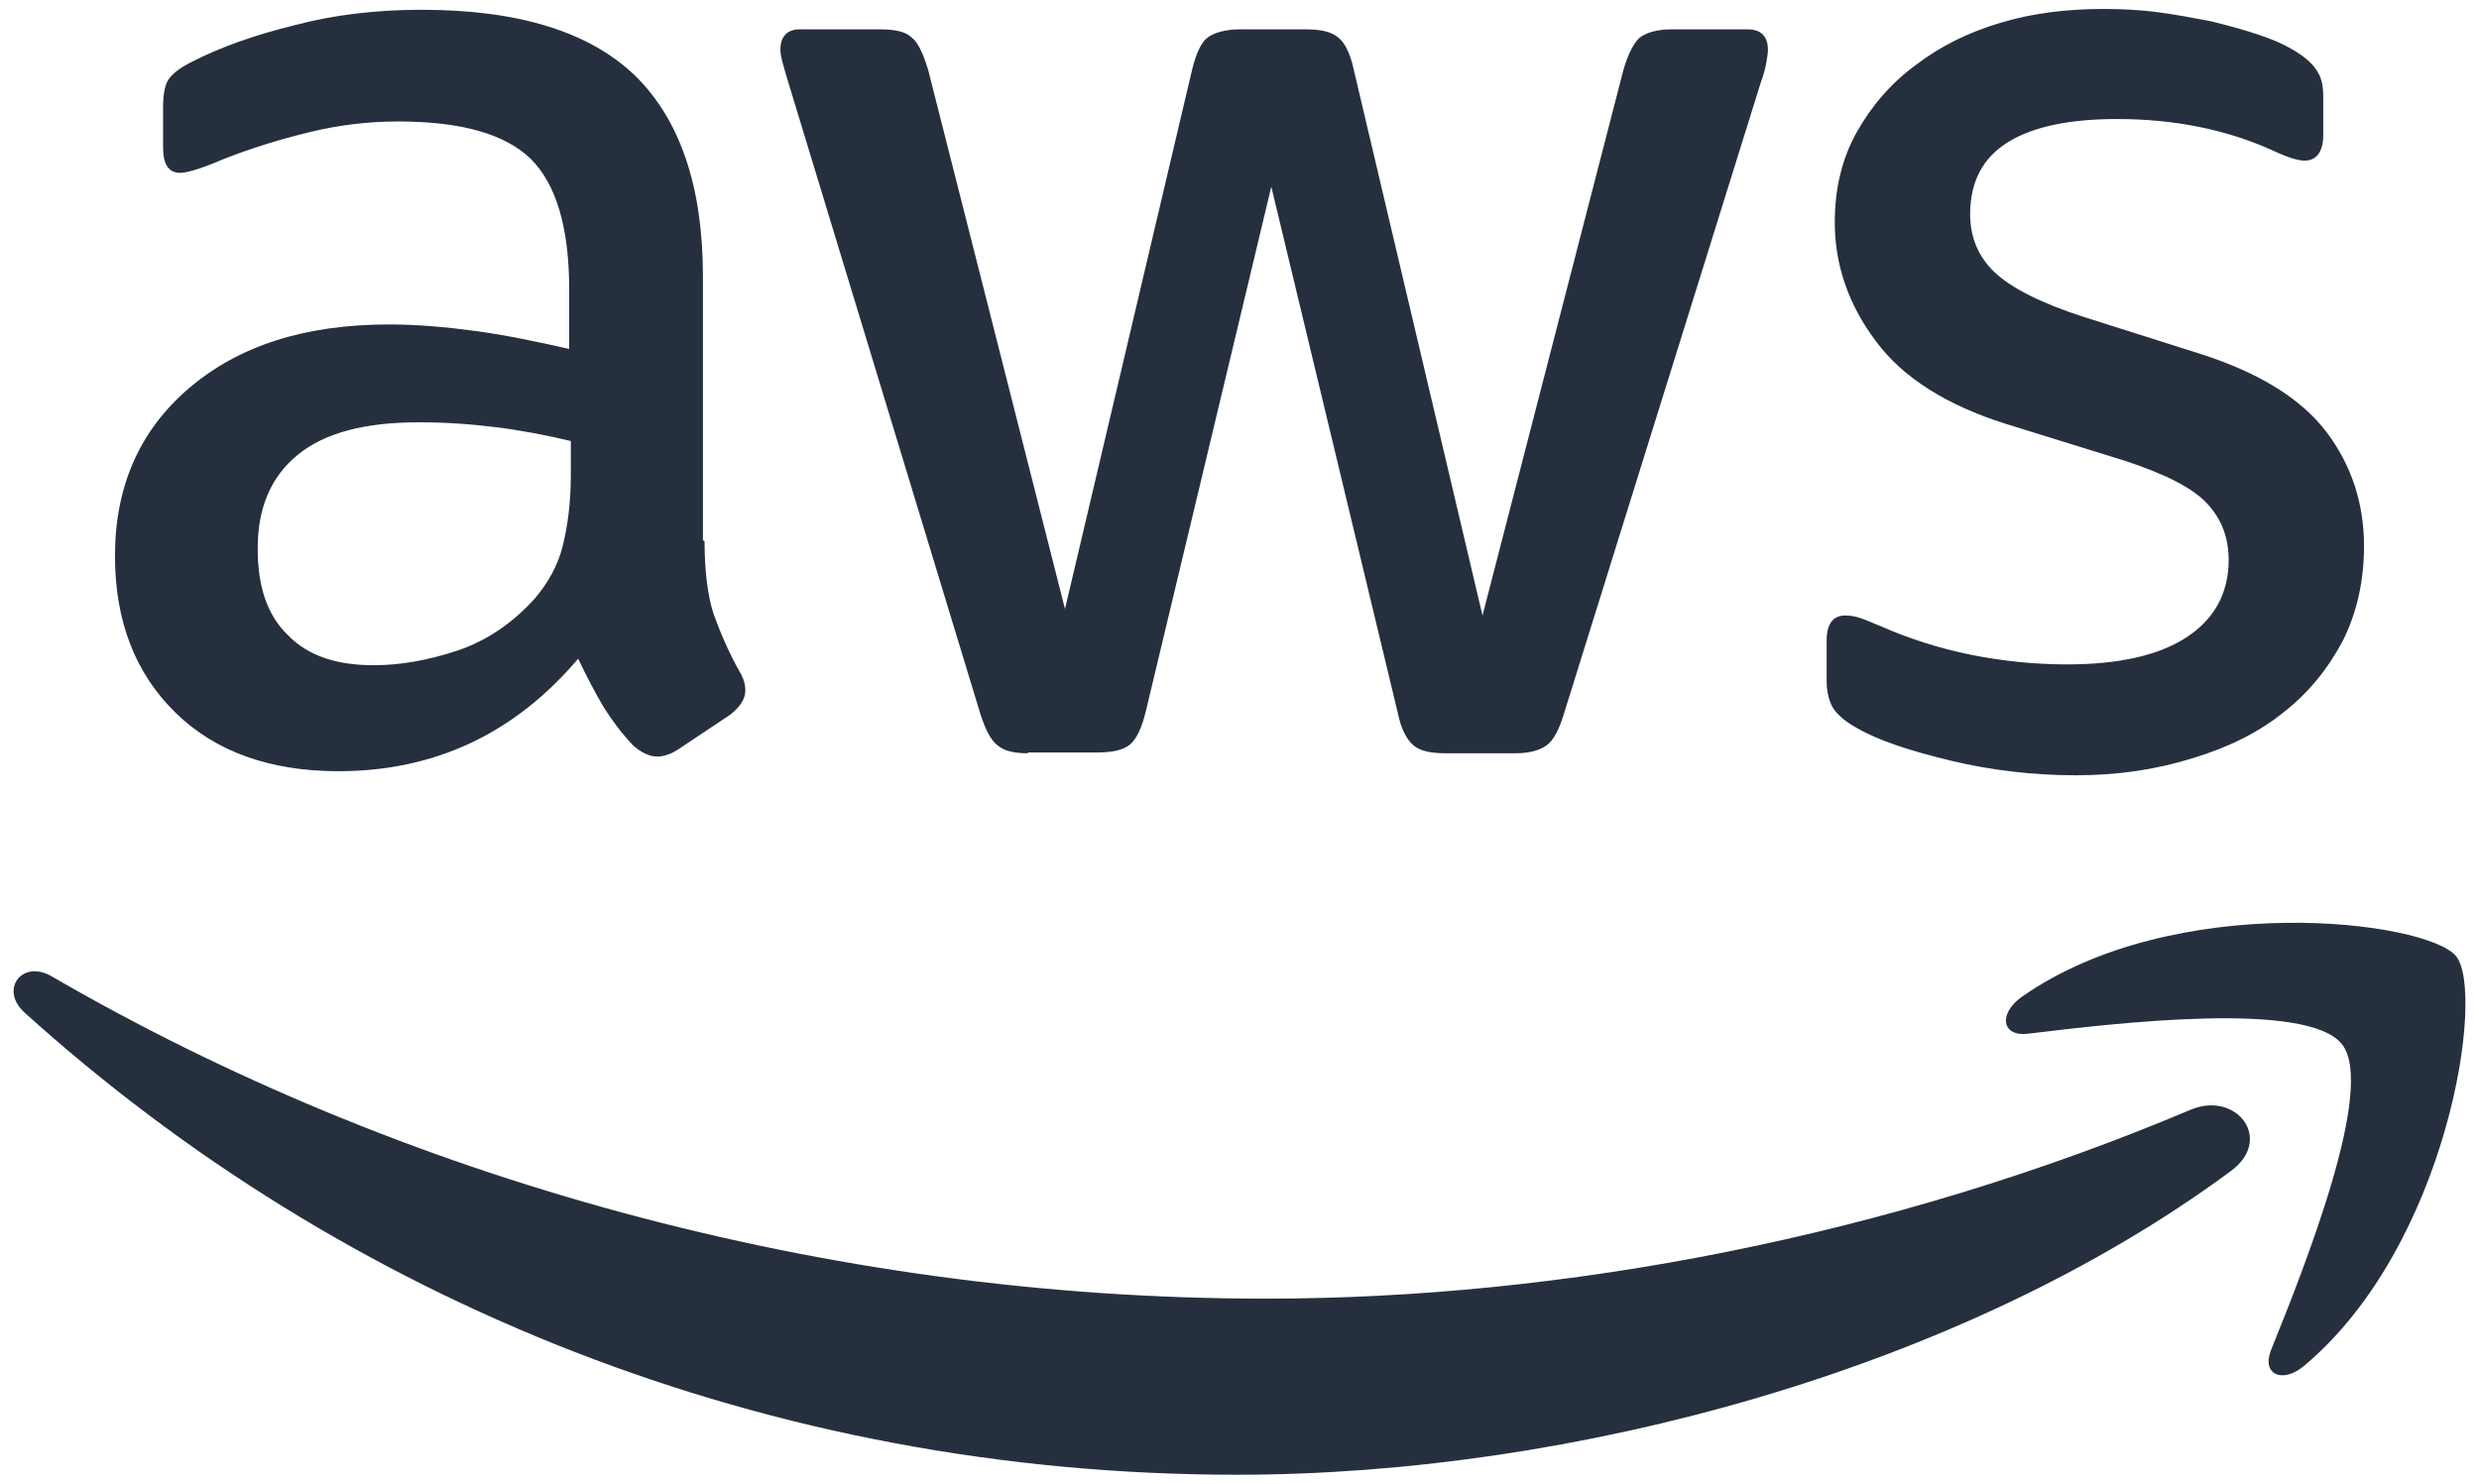
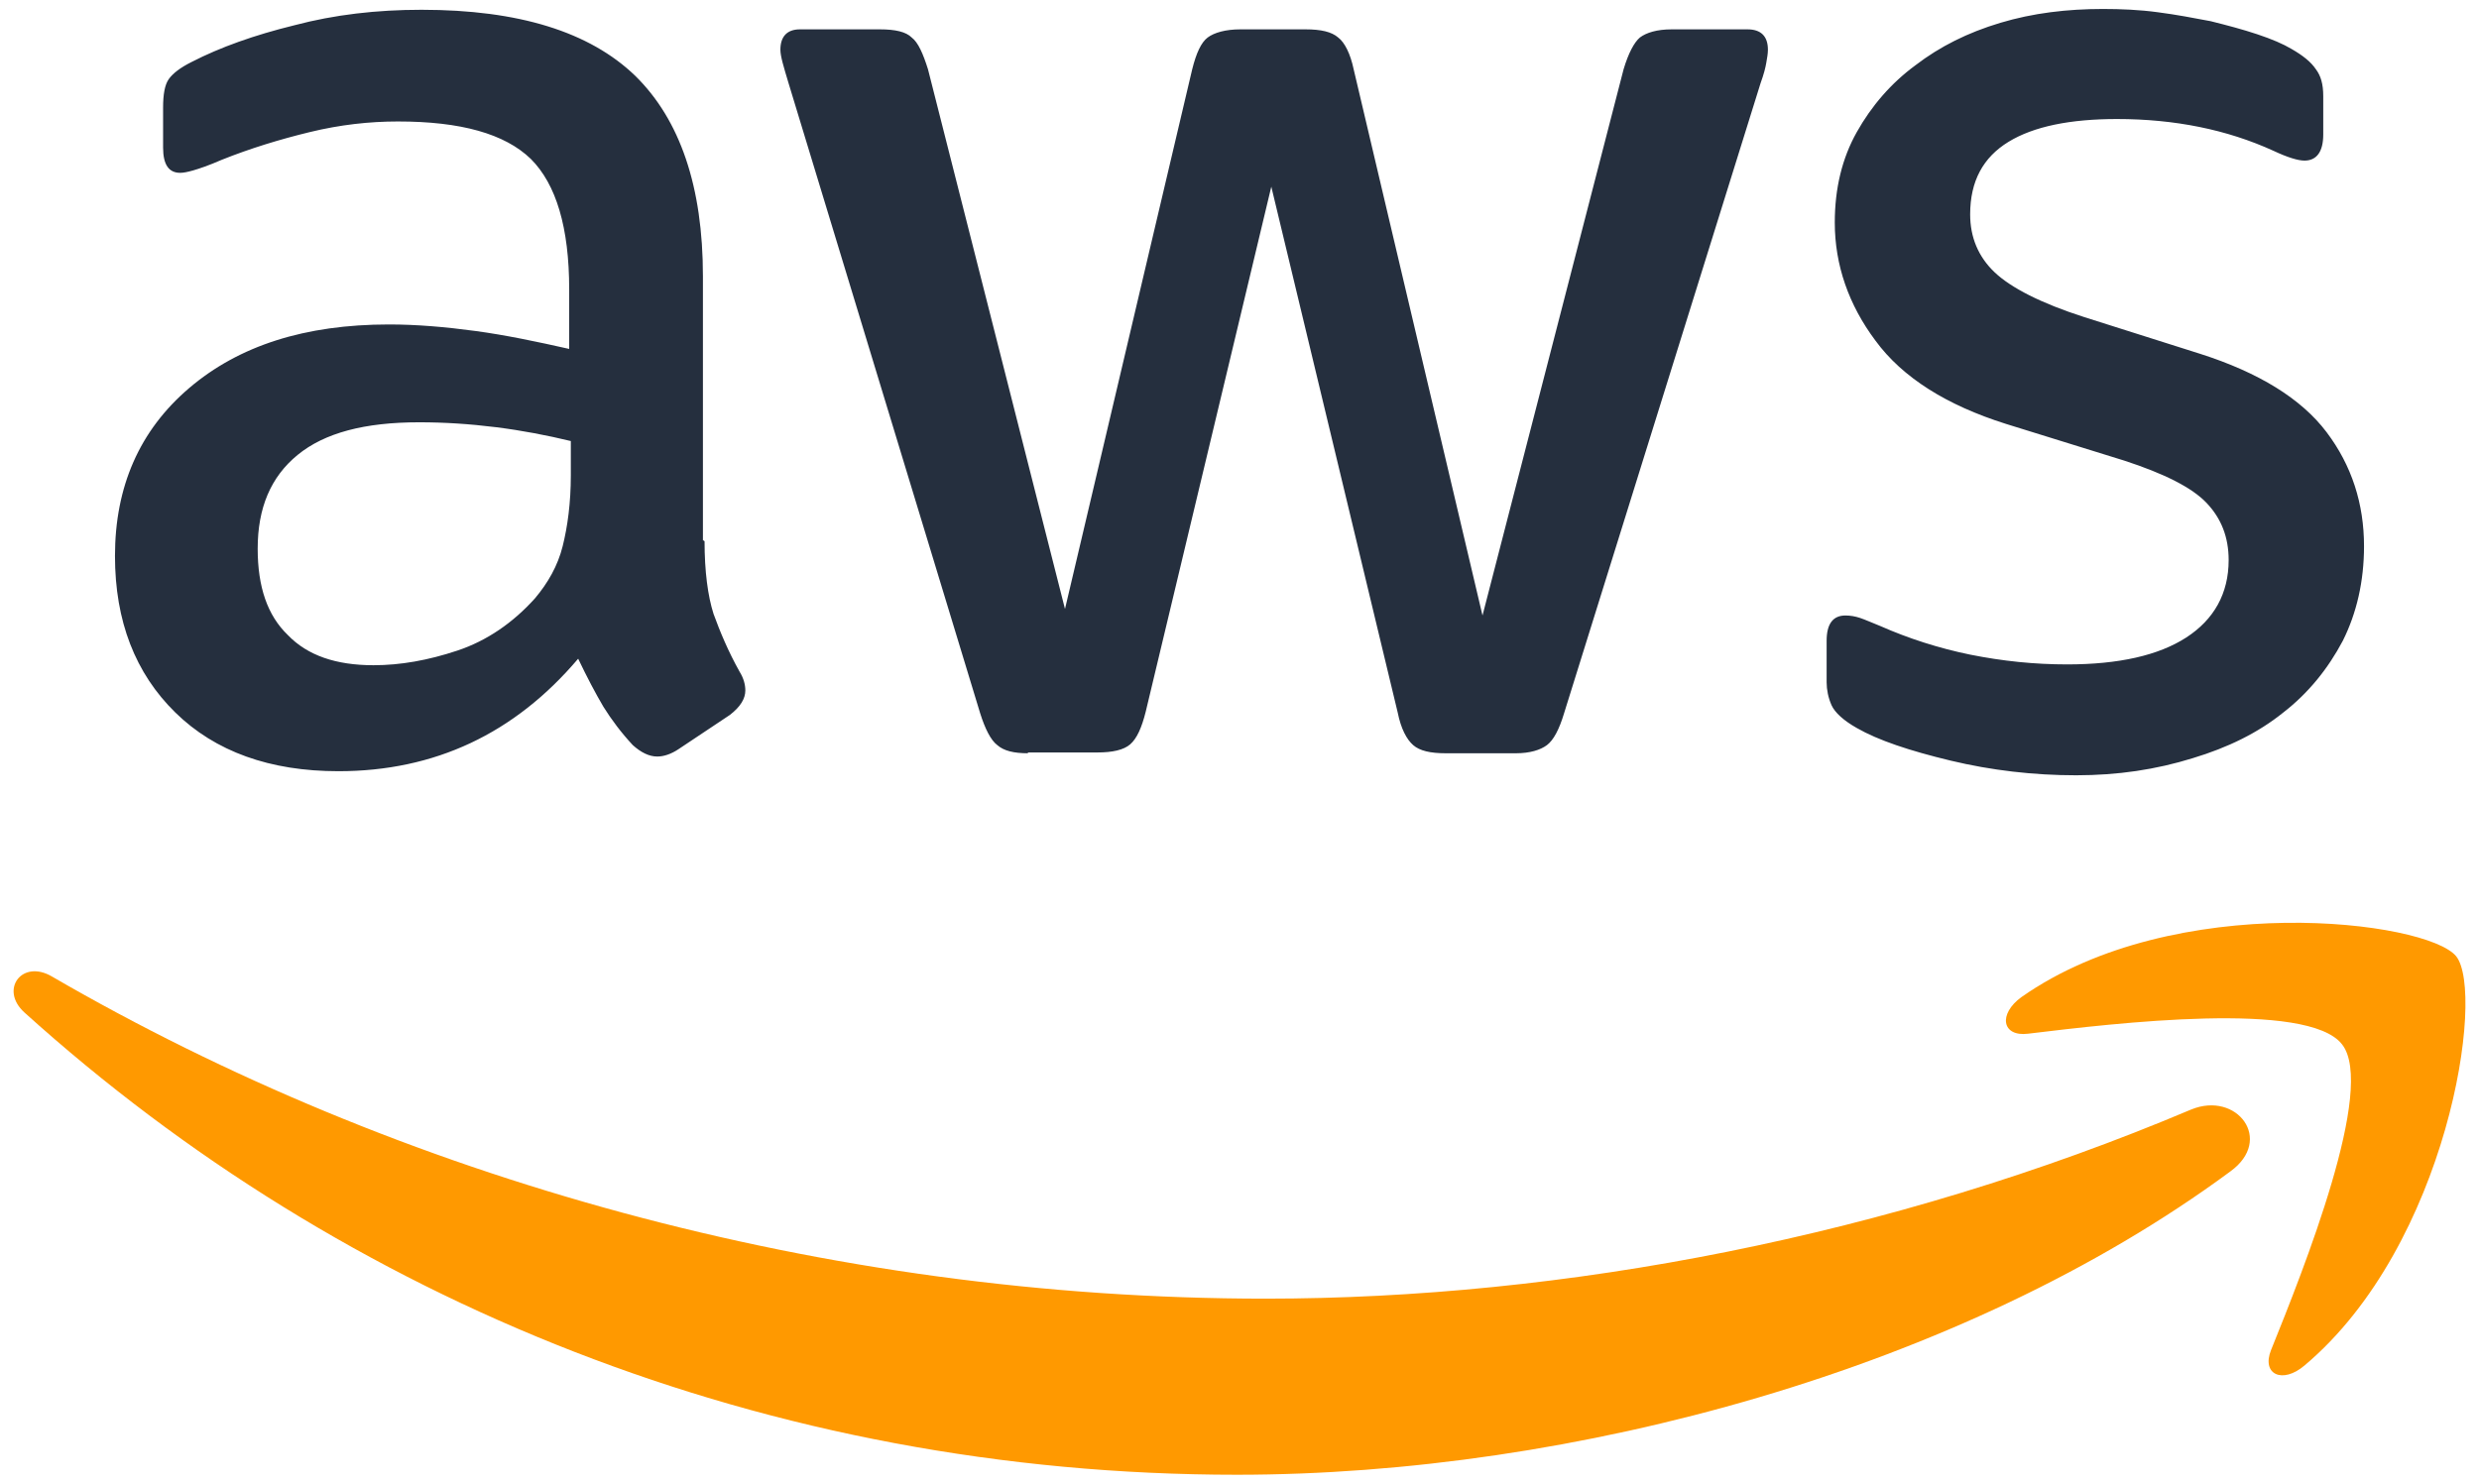
<svg xmlns="http://www.w3.org/2000/svg" viewBox="0 0 304 182" fill="none">
  <path d="M86.4 66.4c0 3.7.4 6.7 1.1 8.9.8 2.2 1.8 4.6 3.2 7.1.5.8.7 1.6.7 2.3 0 1-.6 2-1.9 3l-6.3 4.2c-.9.6-1.8.9-2.6.9-1 0-2-.5-3-1.4-1.4-1.5-2.6-3.1-3.6-4.7-1-1.7-2-3.6-3.1-5.9-7.8 9.2-17.6 13.8-29.4 13.8-8.4 0-15.1-2.4-20-7.2-4.9-4.8-7.4-11.2-7.4-19.2 0-8.5 3-15.4 9.1-20.6 6.1-5.2 14.2-7.8 24.5-7.8 3.4 0 6.9.3 10.6.8 3.7.5 7.5 1.3 11.5 2.2v-7.3c0-7.6-1.6-12.9-4.7-16-3.2-3.1-8.6-4.6-16.3-4.6-3.5 0-7.1.4-10.8 1.3-3.7.9-7.3 2-10.8 3.4-1.6.7-2.8 1.1-3.5 1.3-.7.2-1.2.3-1.6.3-1.4 0-2.1-1-2.1-3.1v-4.9c0-1.6.2-2.8.7-3.5.5-.7 1.4-1.4 2.8-2.1 3.5-1.8 7.7-3.3 12.6-4.5 4.9-1.3 10.1-1.9 15.6-1.9 11.9 0 20.6 2.7 26.2 8.1 5.5 5.4 8.3 13.6 8.3 24.6v32.4h.1zm-40.6 15.2c3.3 0 6.7-.6 10.3-1.8 3.6-1.2 6.8-3.4 9.5-6.4 1.6-1.9 2.8-4 3.4-6.4.6-2.4 1-5.3 1-8.7v-4.2c-2.9-.7-6-1.3-9.2-1.7-3.2-.4-6.3-.6-9.4-.6-6.7 0-11.6 1.3-14.9 4-3.3 2.7-4.9 6.5-4.9 11.5 0 4.7 1.2 8.2 3.7 10.6 2.4 2.5 5.9 3.7 10.5 3.7zm80.3 10.8c-1.8 0-3-.3-3.8-1-.8-.6-1.5-2-2.1-3.9l-23.5-77.3c-.6-2-1-3.3-1-4.1 0-1.6.8-2.5 2.4-2.5h9.8c1.9 0 3.2.3 3.9 1 .8.6 1.4 2 2 3.9l16.8 66.2 15.6-66.2c.5-2 1.1-3.3 1.9-3.9.8-.6 2.2-1 4-1h8c1.9 0 3.2.3 4 1 .8.6 1.5 2 1.9 3.9l15.8 67 17.3-67c.6-2 1.3-3.3 2-3.9.8-.6 2.1-1 3.9-1h9.3c1.6 0 2.5.8 2.5 2.5 0 .5-.1 1-.2 1.6-.1.6-.3 1.4-.7 2.5l-24.1 77.3c-.6 2-1.3 3.3-2.1 3.9-.8.6-2.1 1-3.8 1h-8.6c-1.9 0-3.2-.3-4-1-.8-.7-1.5-2-1.9-4l-15.5-64.5-15.4 64.4c-.5 2-1.1 3.3-1.9 4-.8.7-2.2 1-4 1h-8.6zm128.5 2.7c-5.2 0-10.4-.6-15.4-1.8-5-1.2-8.9-2.5-11.5-4-1.6-.9-2.7-1.9-3.1-2.8-.4-.9-.6-1.9-.6-2.8v-5.1c0-2.1.8-3.1 2.3-3.1.6 0 1.2.1 1.8.3.6.2 1.5.6 2.5 1 3.4 1.5 7.1 2.7 11 3.5 4 .8 7.9 1.2 11.9 1.2 6.3 0 11.2-1.1 14.6-3.3 3.4-2.2 5.2-5.4 5.2-9.5 0-2.8-.9-5.1-2.7-7-1.8-1.9-5.2-3.6-10.1-5.2l-14.5-4.5c-7.3-2.3-12.7-5.7-16-10.2-3.3-4.4-5-9.3-5-14.5 0-4.2.9-7.9 2.7-11.1 1.8-3.2 4.2-6 7.2-8.2 3-2.3 6.4-4 10.4-5.2 4-1.2 8.2-1.7 12.6-1.7 2.2 0 4.5.1 6.7.4 2.3.3 4.4.7 6.5 1.1 2 .5 3.9 1 5.7 1.6 1.8.6 3.2 1.2 4.2 1.8 1.4.8 2.4 1.6 3 2.5.6.8.9 1.8.9 3.3v4.7c0 2.1-.8 3.2-2.3 3.2-.8 0-2.1-.4-3.8-1.2-5.7-2.6-12.1-3.9-19.2-3.9-5.7 0-10.2.9-13.3 2.8-3.1 1.9-4.7 4.8-4.7 8.9 0 2.8 1 5.2 3 7.1 2 1.9 5.7 3.8 11 5.5l14.2 4.5c7.2 2.3 12.4 5.5 15.5 9.6 3.1 4.1 4.6 8.8 4.6 14 0 4.3-.9 8.2-2.6 11.6-1.8 3.4-4.2 6.4-7.3 8.8-3.1 2.5-6.8 4.3-11.1 5.6-4.5 1.4-9.2 2.1-14.3 2.1z" fill="#252F3E" />
-   <g fill="#252F3E">
+   <g fill="#FF9900">
    <path d="M273.5 143.7c-32.9 24.3-80.7 37.2-121.8 37.2-57.6 0-109.5-21.3-148.7-56.7-3.1-2.8-.3-6.6 3.4-4.4 42.4 24.6 94.7 39.5 148.8 39.5 36.5 0 76.6-7.6 113.5-23.2 5.6-2.3 10.2 3.7 4.8 7.6z" />
    <path d="M287.2 128.1c-4.2-5.4-27.8-2.6-38.5-1.3-3.2.4-3.7-2.4-.8-4.5 18.8-13.2 49.7-9.4 53.3-5 3.6 4.5-1 35.4-18.6 50.2-2.7 2.3-5.3 1.1-4.1-1.9 4-9.9 12.9-32.2 8.7-37.5z" />
  </g>
</svg>
